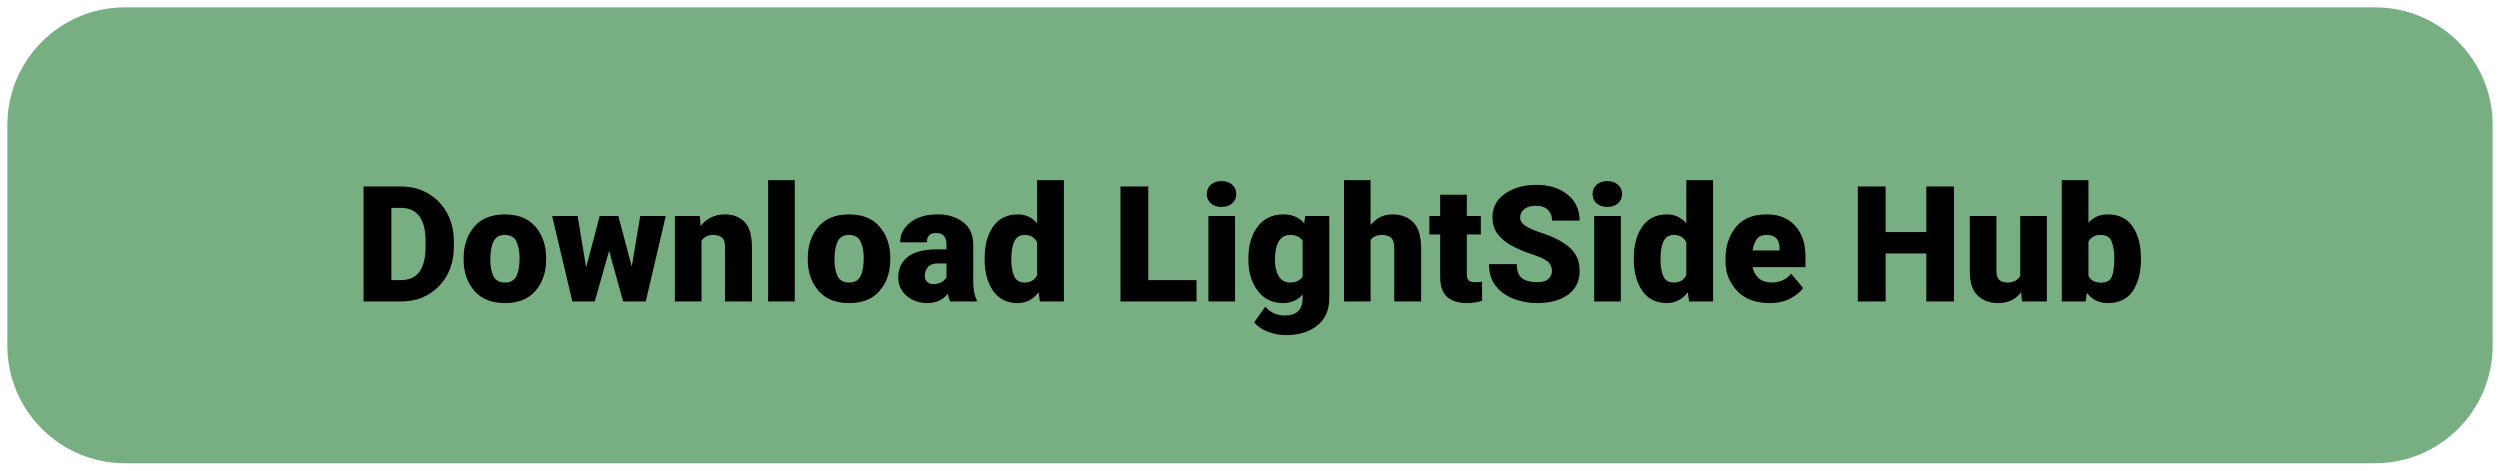
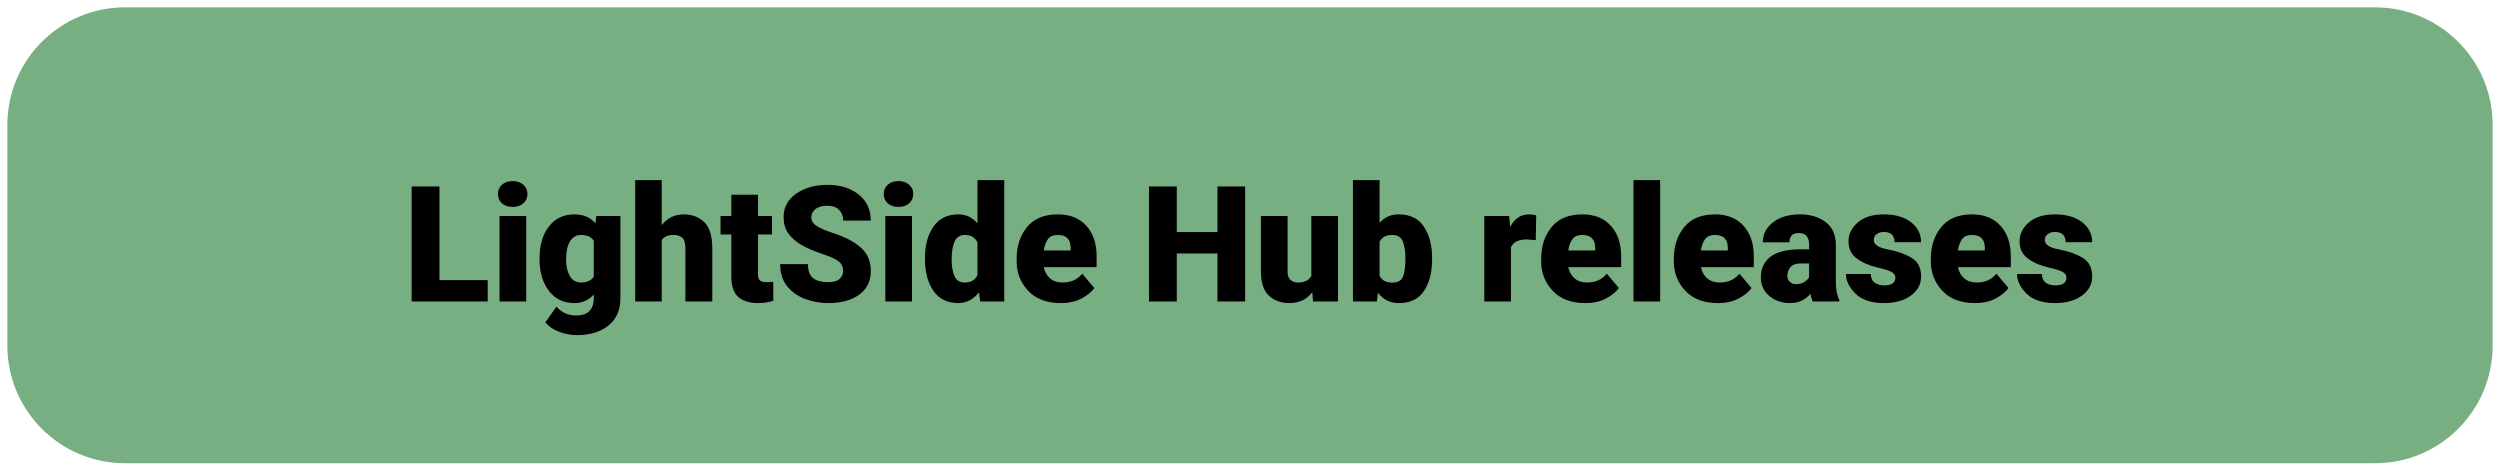
<svg xmlns="http://www.w3.org/2000/svg" width="340" height="64" viewBox="0 0 340 64" role="img" aria-labelledby="title">
  <rect x="1" y="1" width="338" height="62" rx="16" ry="16" fill="#78af82" />
-   <text x="170" y="41" font-family="-apple-system, BlinkMacSystemFont, 'Segoe UI', Roboto, 'Helvetica Neue', Arial, sans-serif" font-size="22" font-weight="900" fill="#000000" text-anchor="middle">Download LightSide Hub</text>
+   <text x="170" y="41" font-family="-apple-system, BlinkMacSystemFont, 'Segoe UI', Roboto, 'Helvetica Neue', Arial, sans-serif" font-size="22" font-weight="900" fill="#000000" text-anchor="middle">LightSide Hub releases</text>
</svg>
